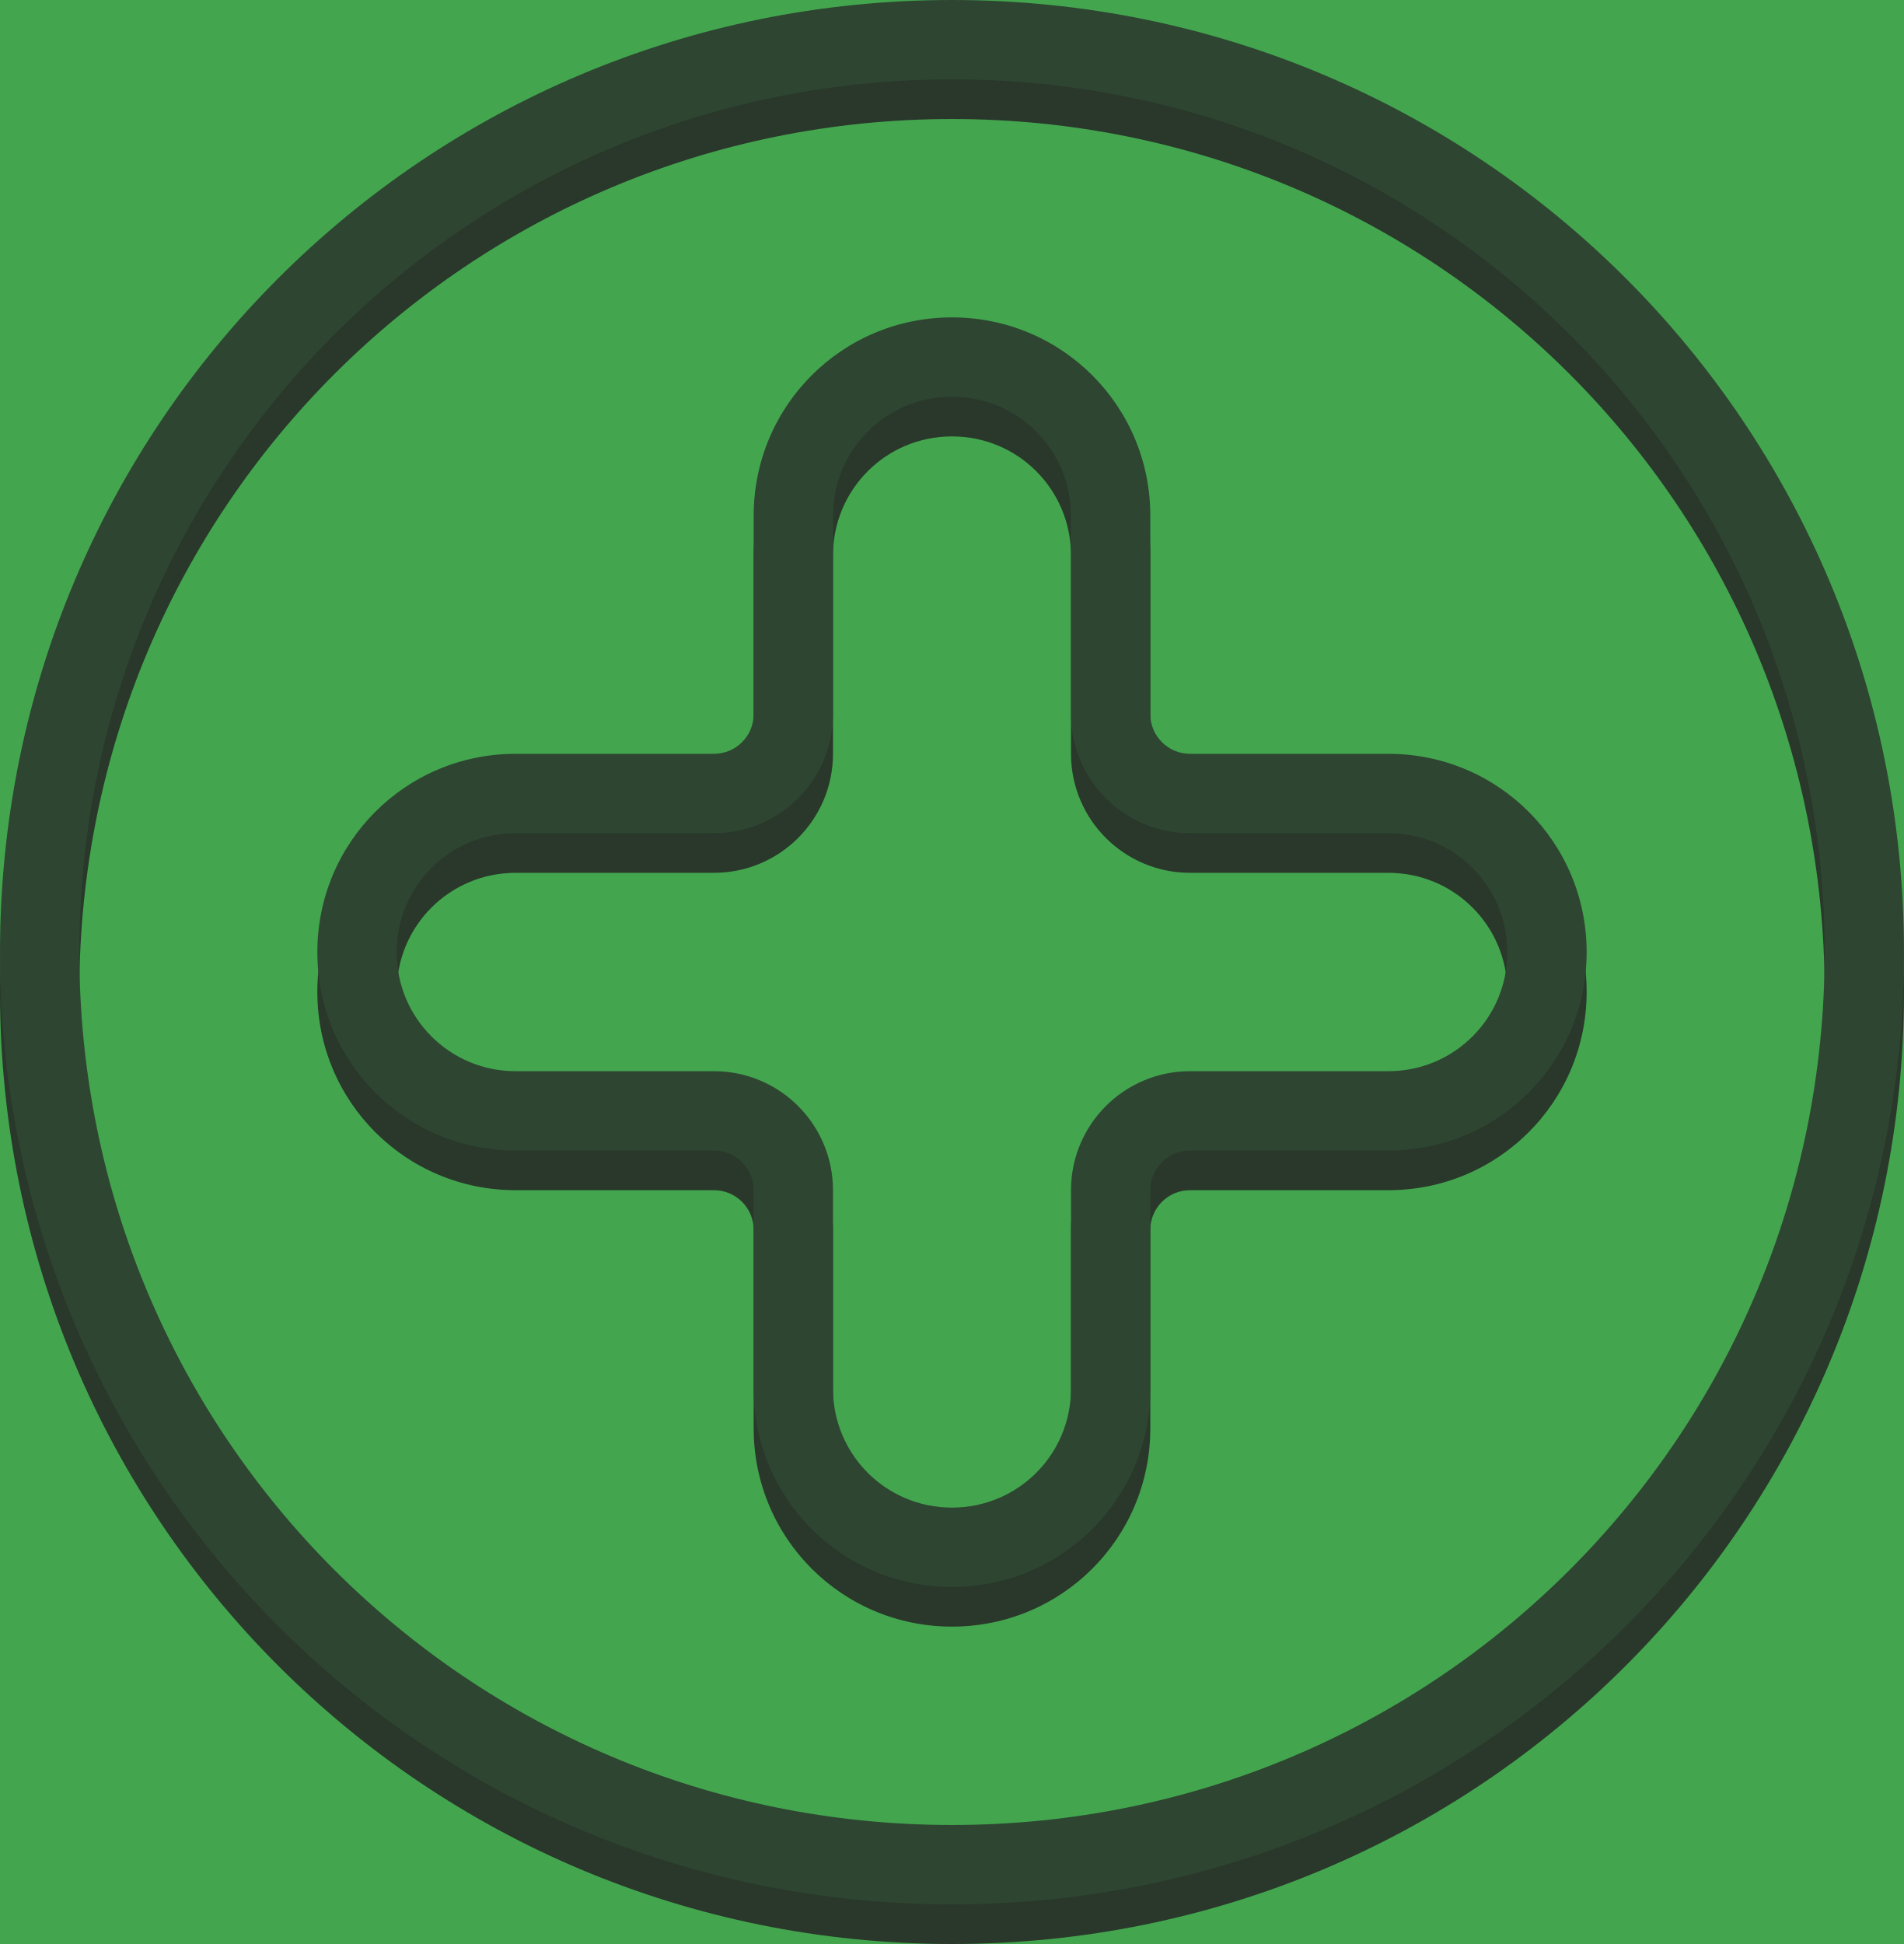
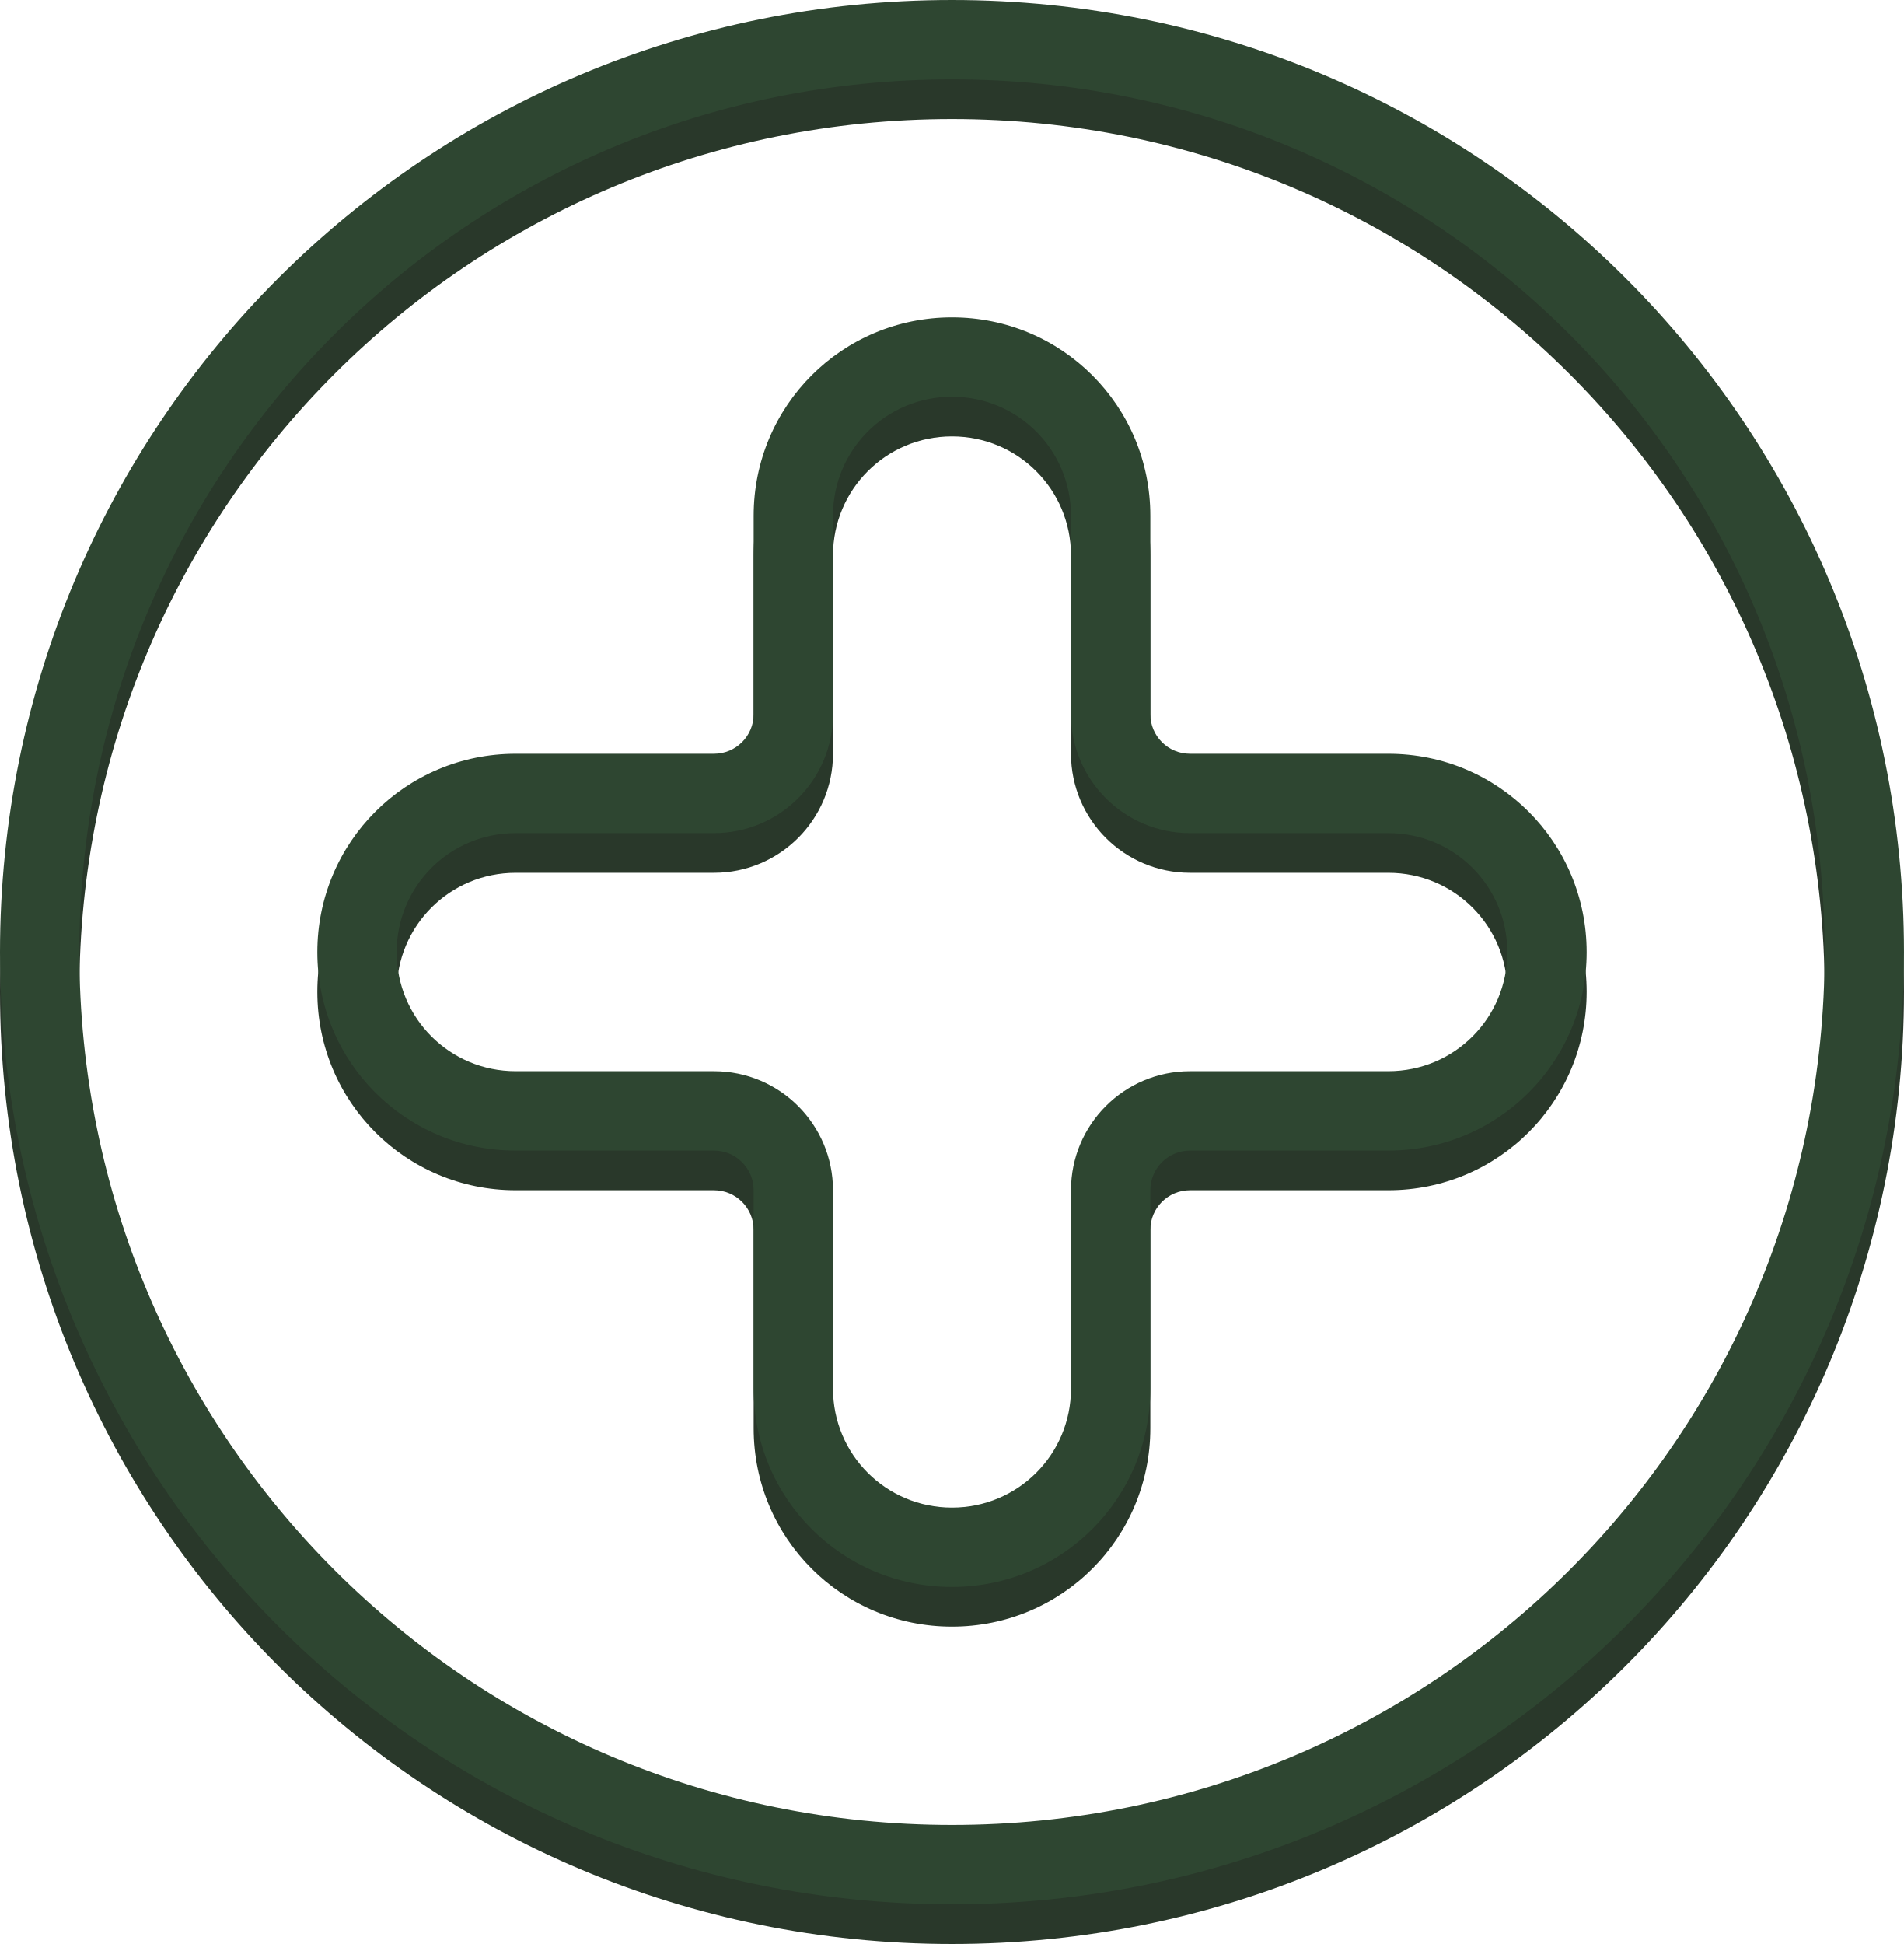
<svg xmlns="http://www.w3.org/2000/svg" width="240" height="245" viewBox="0 0 240 245" version="1.1" id="svg5">
  <defs id="defs2" />
  <g id="layer1" transform="translate(-72,-270)">
-     <rect style="opacity:1;fill:#43a64f;fill-opacity:1;stroke-width:0.51" id="rect3929" width="400" height="700" x="0" y="0" ry="2.692" />
    <path id="path34544" style="fill:#29382a;fill-opacity:1;stroke-width:5" d="m 192,275 c -66.48,0 -120,53.52 -120,120 0,66.48 53.52,120 120,120 66.48,0 120,-53.52 120,-120 0,-66.48 -53.52,-120 -120,-120 z m 0,10 c 60.94,0 110,49.06 110,110 0,60.94 -49.06,110 -110,110 C 131.06,505 82,455.94 82,395 82,334.06 131.06,285 192,285 Z m 0,30 c -13.85,0 -25,11.15 -25,25 v 25 a 5,5 0 0 1 -5,5 h -25 c -13.85,0 -25,11.15 -25,25 0,13.85 11.15,25 25,25 h 25 a 5,5 0 0 1 5,5 v 25 c 0,13.85 11.15,25 25,25 13.85,0 25,-11.15 25,-25 v -25 a 5,5 0 0 1 5,-5 h 25 c 13.85,0 25,-11.15 25,-25 0,-13.85 -11.15,-25 -25,-25 h -25 a 5,5 0 0 1 -5,-5 v -25 c 0,-13.85 -11.15,-25 -25,-25 z m 0,10 c 8.31,0 15,6.69 15,15 v 25 a 15,15 0 0 0 15,15 h 25 c 8.31,0 15,6.69 15,15 0,8.31 -6.69,15 -15,15 h -25 a 15,15 0 0 0 -15,15 v 25 c 0,8.31 -6.69,15 -15,15 -8.31,0 -15,-6.69 -15,-15 v -25 a 15,15 0 0 0 -15,-15 h -25 c -8.31,0 -15,-6.69 -15,-15 0,-8.31 6.69,-15 15,-15 h 25 a 15,15 0 0 0 15,-15 v -25 c 0,-8.31 6.69,-15 15,-15 z" />
    <path id="rect281" style="fill:#2e4631;fill-opacity:1;stroke-width:5" d="m 192,270 c -66.48,0 -120,53.52 -120,120 0,66.48 53.52,120 120,120 66.48,0 120,-53.52 120,-120 0,-66.48 -53.52,-120 -120,-120 z m 0,10 c 60.94,0 110,49.06 110,110 0,60.94 -49.06,110 -110,110 C 131.06,500 82,450.94 82,390 82,329.06 131.06,280 192,280 Z m 0,30 c -13.85,0 -25,11.15 -25,25 v 25 a 5,5 0 0 1 -5,5 h -25 c -13.85,0 -25,11.15 -25,25 0,13.85 11.15,25 25,25 h 25 a 5,5 0 0 1 5,5 v 25 c 0,13.85 11.15,25 25,25 13.85,0 25,-11.15 25,-25 v -25 a 5,5 0 0 1 5,-5 h 25 c 13.85,0 25,-11.15 25,-25 0,-13.85 -11.15,-25 -25,-25 h -25 a 5,5 0 0 1 -5,-5 v -25 c 0,-13.85 -11.15,-25 -25,-25 z m 0,10 c 8.31,0 15,6.69 15,15 v 25 a 15,15 0 0 0 15,15 h 25 c 8.31,0 15,6.69 15,15 0,8.31 -6.69,15 -15,15 h -25 a 15,15 0 0 0 -15,15 v 25 c 0,8.31 -6.69,15 -15,15 -8.31,0 -15,-6.69 -15,-15 v -25 a 15,15 0 0 0 -15,-15 h -25 c -8.31,0 -15,-6.69 -15,-15 0,-8.31 6.69,-15 15,-15 h 25 a 15,15 0 0 0 15,-15 v -25 c 0,-8.31 6.69,-15 15,-15 z" />
  </g>
</svg>
